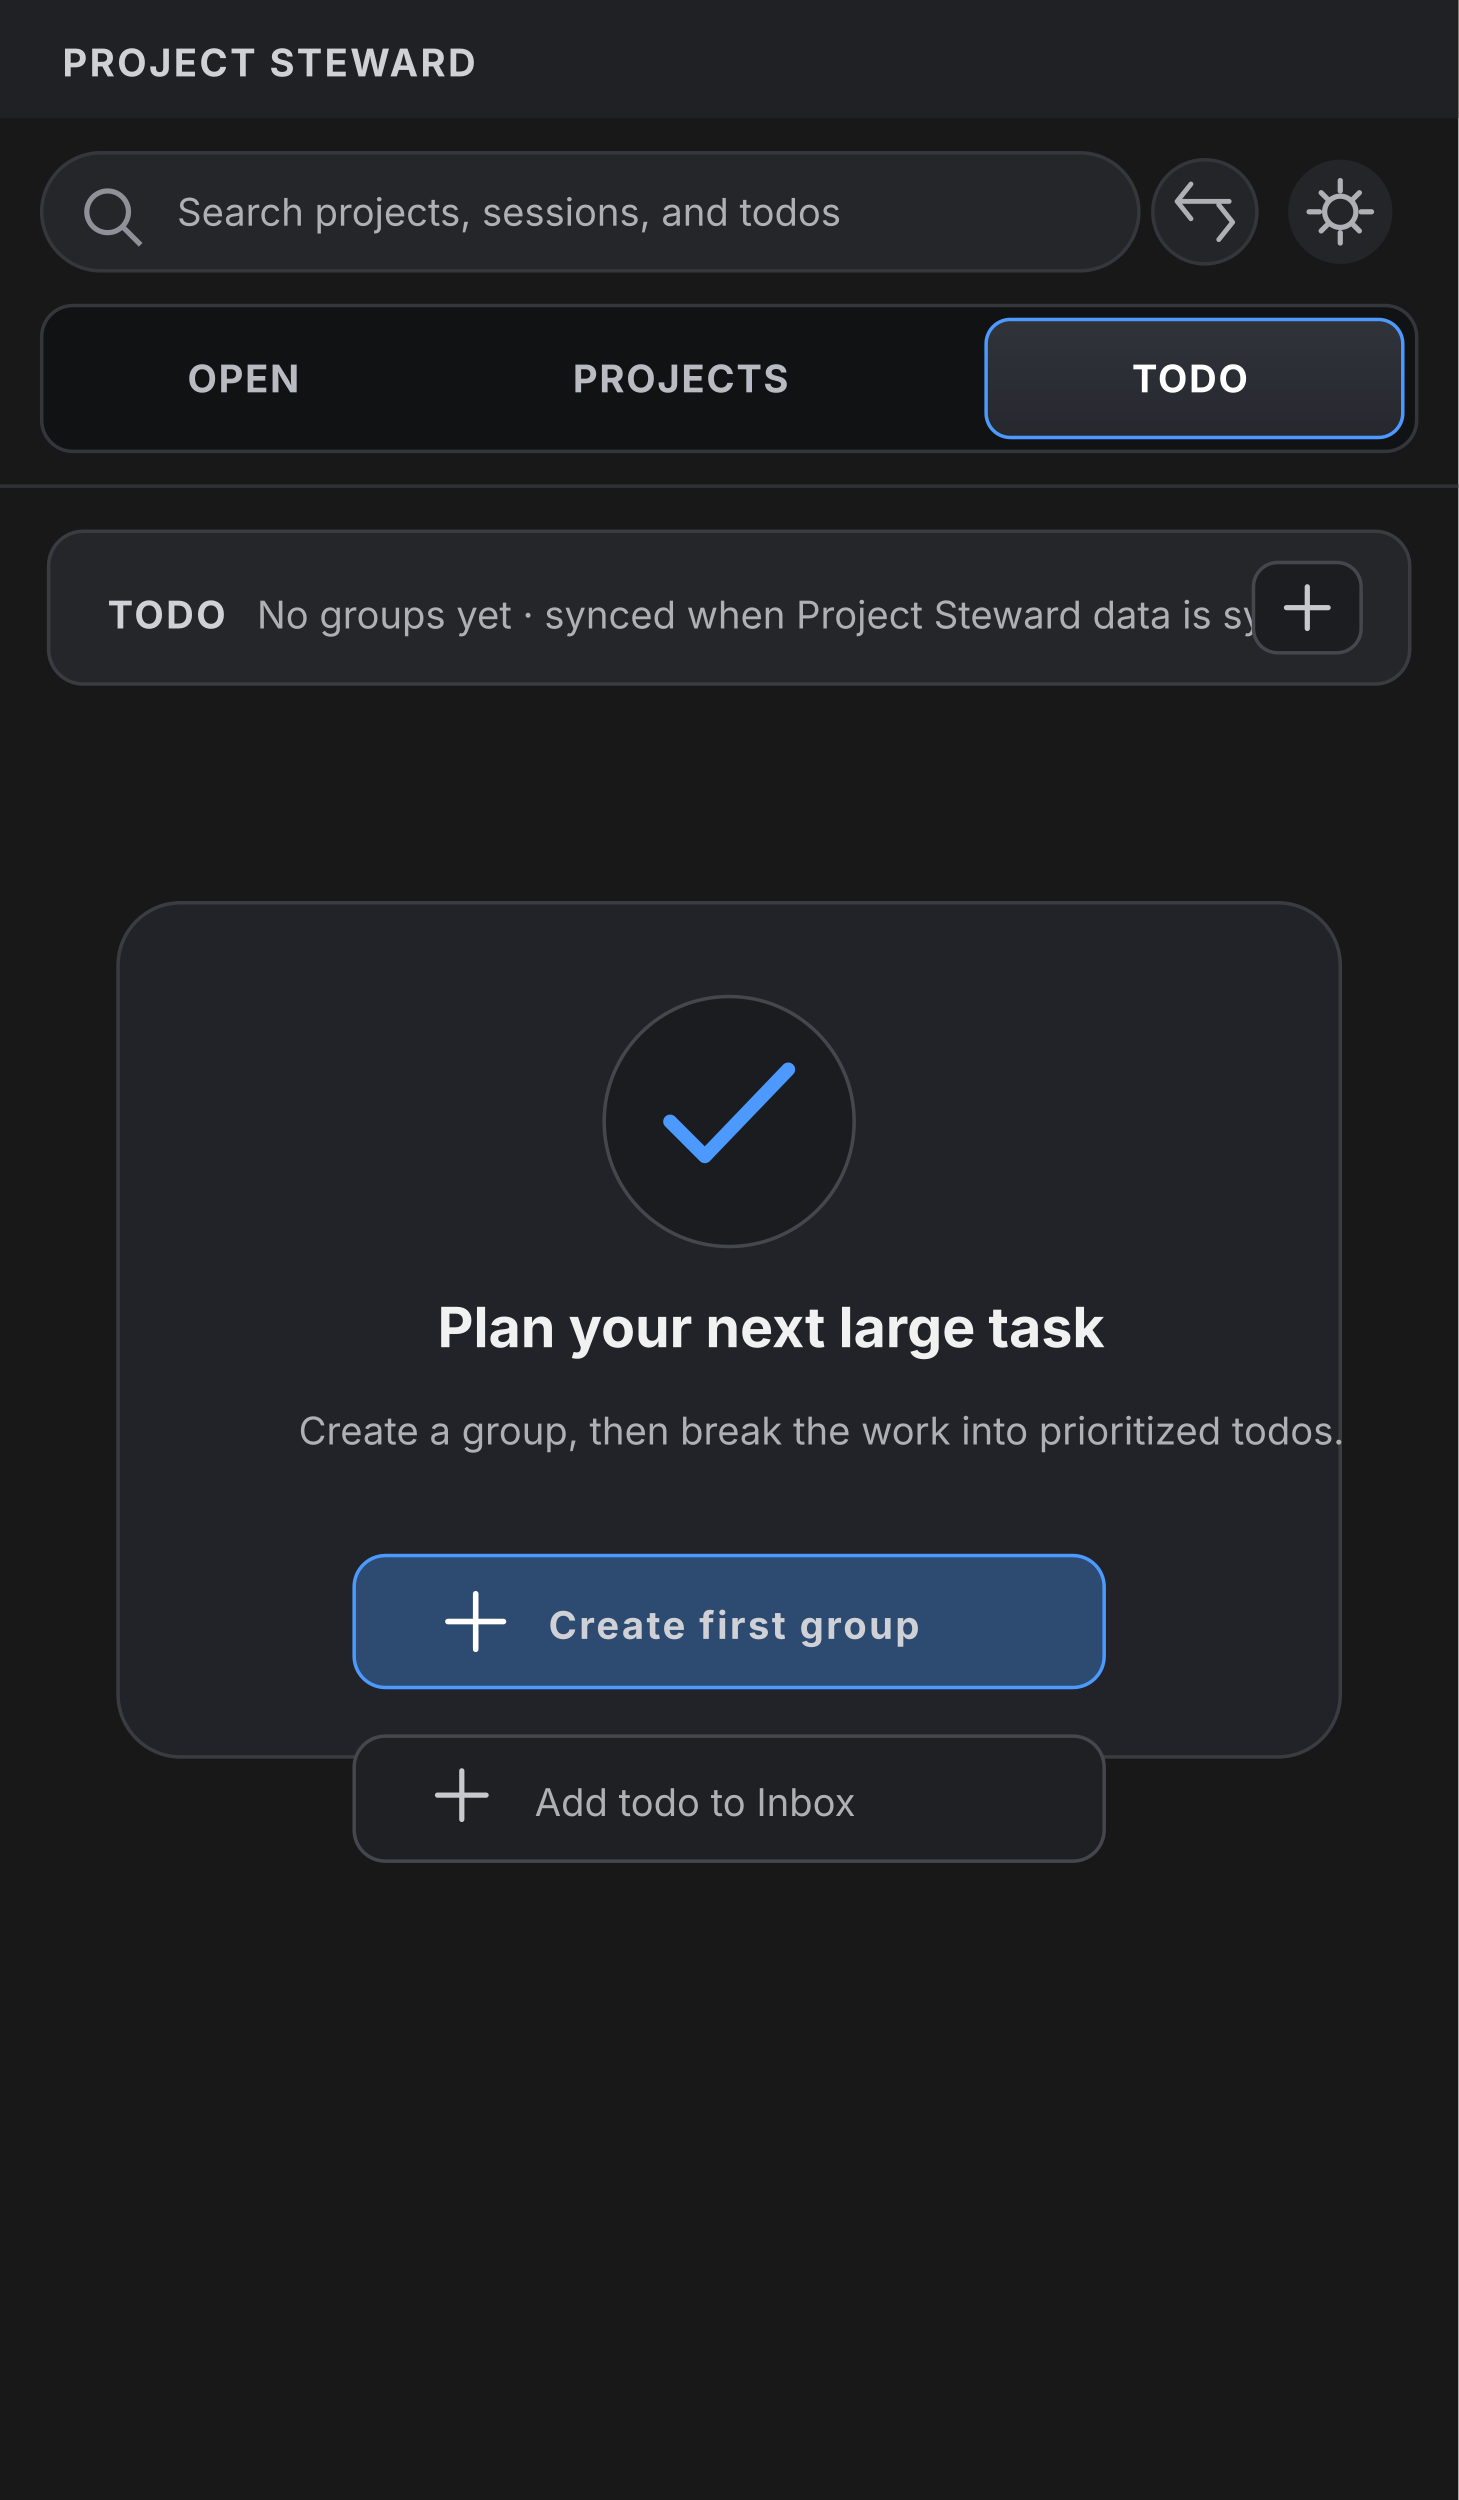
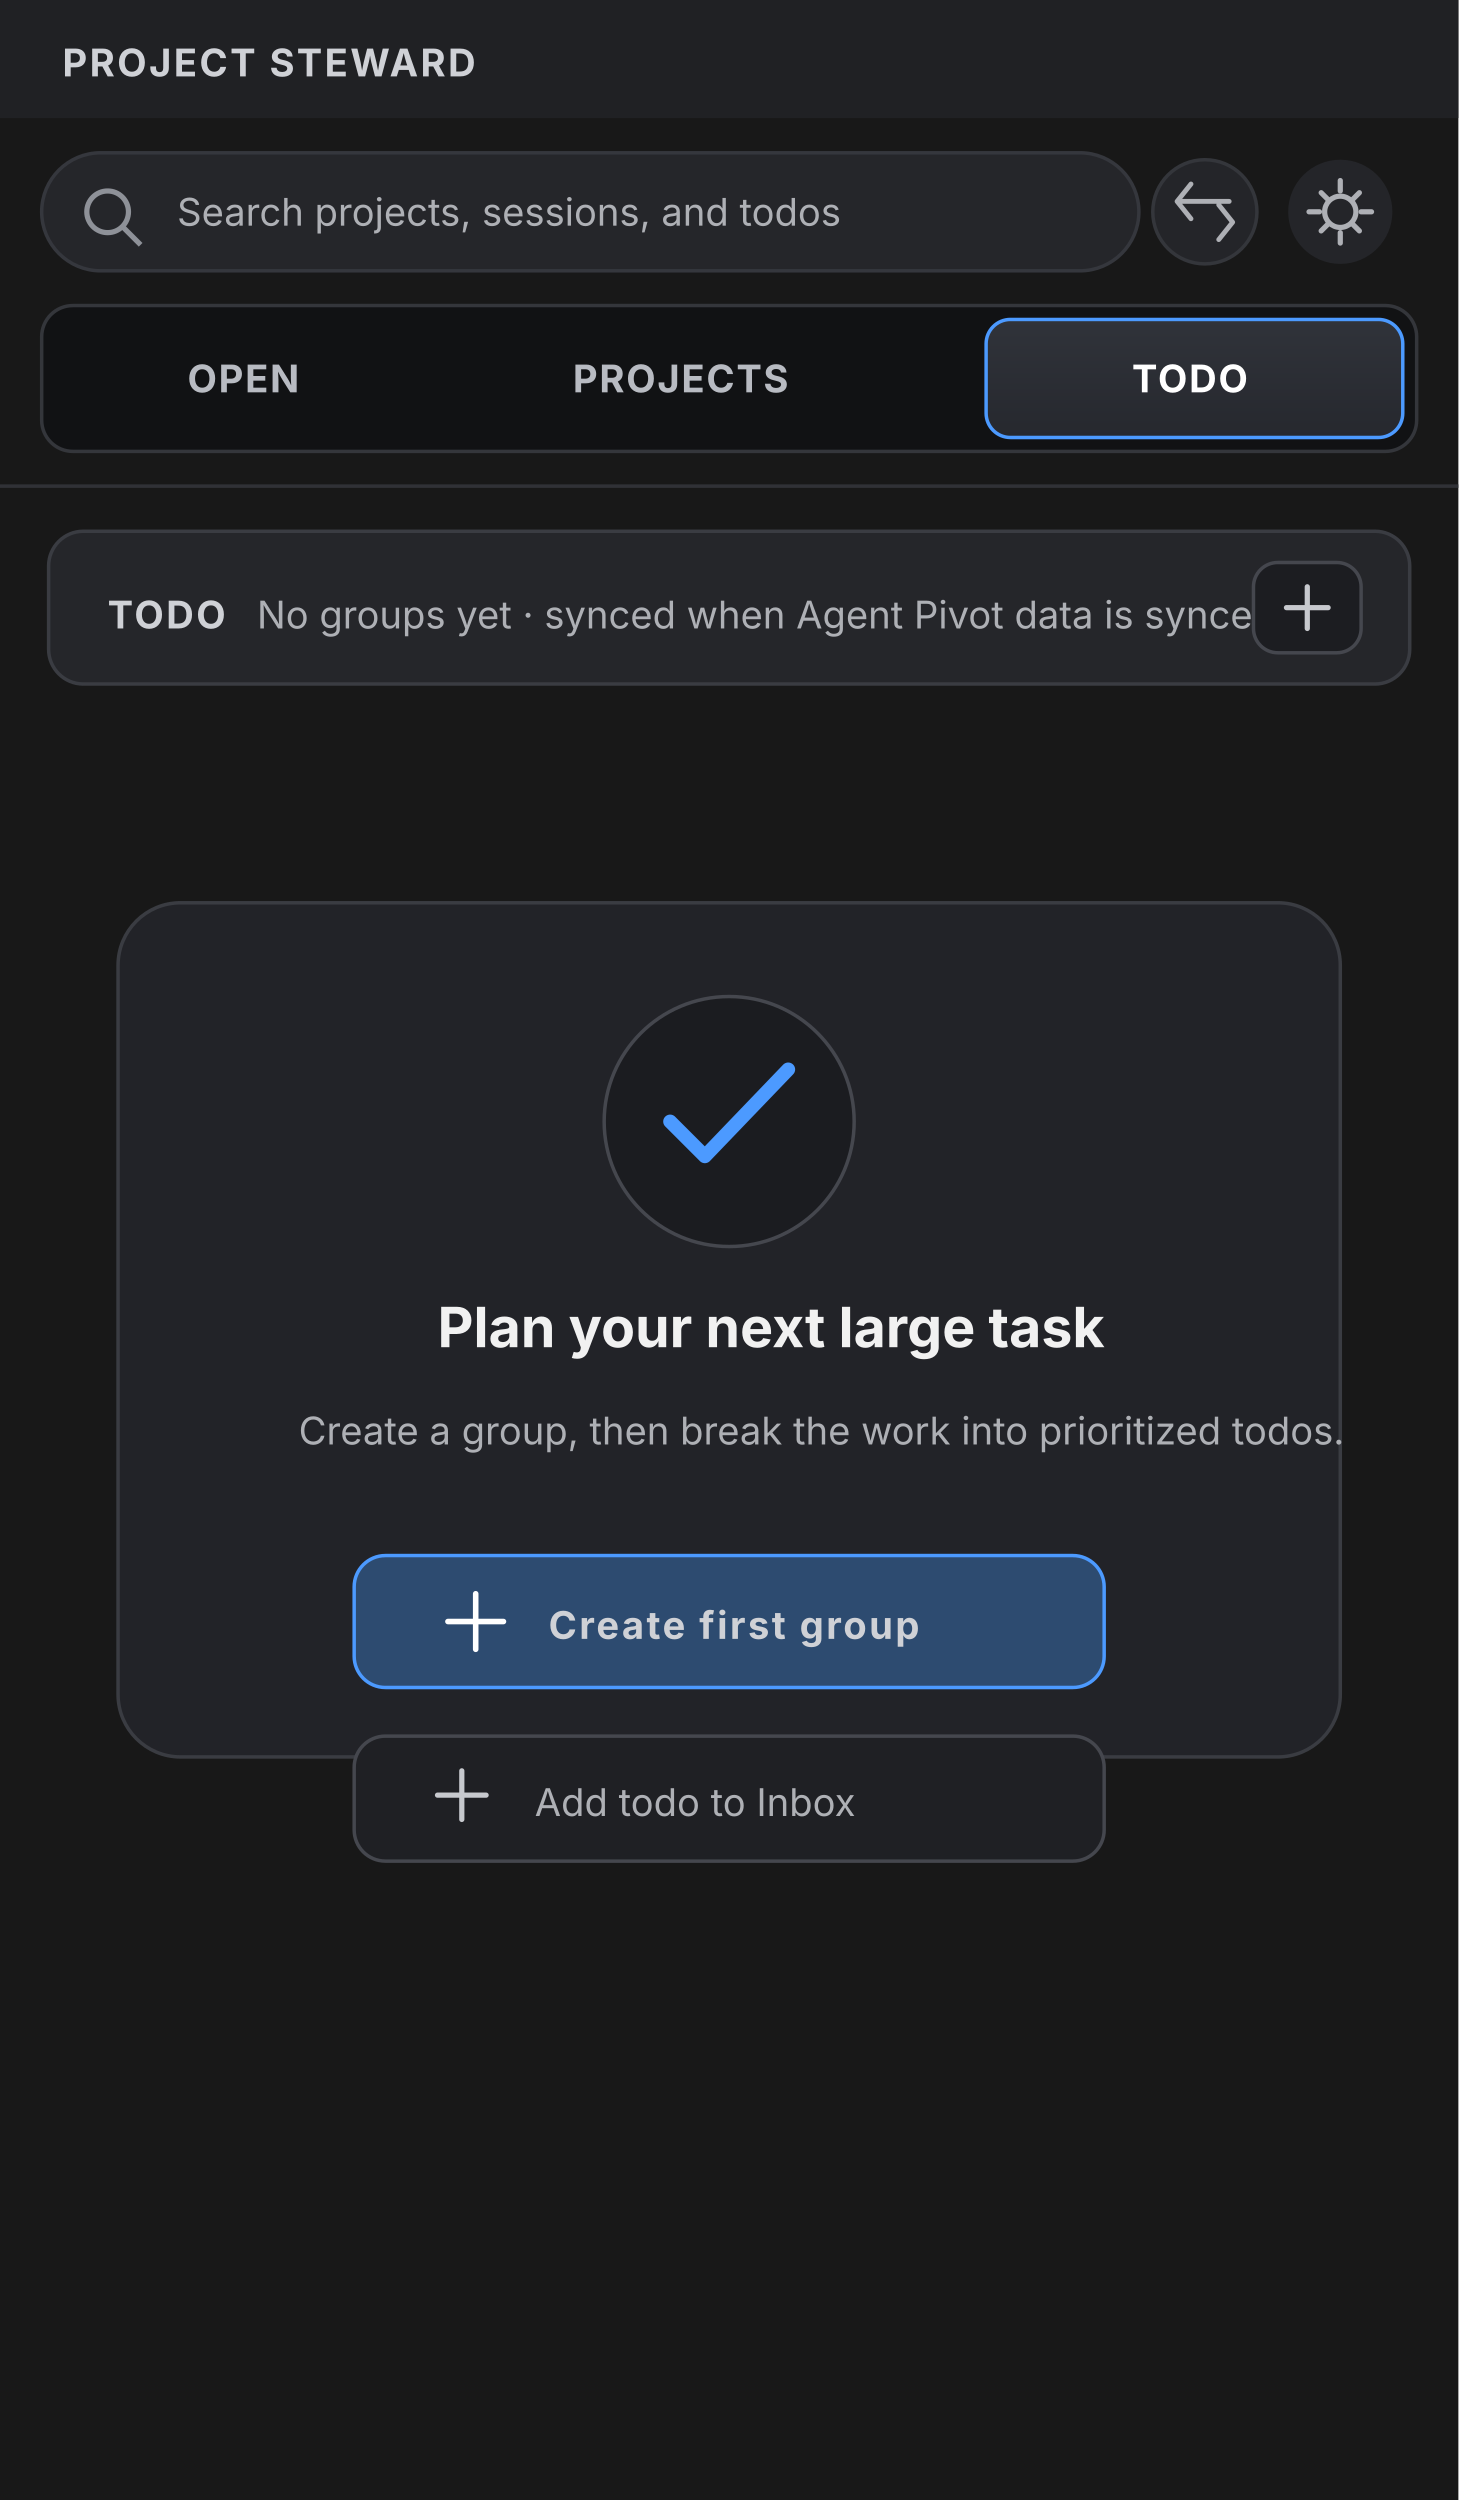
<svg xmlns="http://www.w3.org/2000/svg" width="420" height="720" viewBox="0 0 420 720" role="img" aria-labelledby="title desc">
  <defs>
    <linearGradient id="selectedTab" x1="0" x2="0" y1="0" y2="1">
      <stop offset="0" stop-color="#30333a" />
      <stop offset="1" stop-color="#26282e" />
    </linearGradient>
    <style>
      .ui { font-family: -apple-system, BlinkMacSystemFont, "Segoe UI", sans-serif; }
      .label { fill:#cfd1d6; font-size:11px; font-weight:700; letter-spacing:.7px; }
      .tab { fill:#b8bbc2; font-size:11px; font-weight:700; letter-spacing:.5px; }
      .tabActive { fill:#fff; }
      .title { fill:#f1f1f1; font-size:16px; font-weight:650; }
      .desc { fill:#aeb0b5; font-size:11px; }
    </style>
  </defs>
  <rect width="420" height="720" fill="#181818" />
  <rect x="0" y="0" width="420" height="34" fill="#202124" />
  <text class="ui label" x="18" y="22">PROJECT STEWARD</text>
  <rect x="12" y="44" width="316" height="34" rx="17" fill="#25262a" stroke="#35373d" />
  <circle cx="31" cy="61" r="6" fill="none" stroke="#8e9198" stroke-width="1.5" />
  <path d="M35.5 65.5l5 5" stroke="#8e9198" stroke-width="1.5" />
  <text class="ui desc" x="51" y="65">Search projects, sessions, and todos</text>
  <circle cx="347" cy="61" r="15" fill="#242529" stroke="#34363b" />
  <path d="M340 58h14m-11-5l-4 5 4 5m8 6l4-5-4-5" fill="none" stroke="#aeb0b5" stroke-width="1.4" stroke-linecap="round" stroke-linejoin="round" />
  <circle cx="386" cy="61" r="15" fill="#242529" />
  <path d="M386 52v3m0 12v3m-9-9h3m12 0h3m-14.5-5.5l2.2 2.2m6.6 6.6l2.2 2.2m0-11l-2.2 2.2m-6.6 6.6l-2.2 2.2" stroke="#aeb0b5" stroke-width="1.5" stroke-linecap="round" />
  <circle cx="386" cy="61" r="4.5" fill="none" stroke="#aeb0b5" stroke-width="1.5" />
  <rect x="12" y="88" width="396" height="42" rx="9" fill="#111214" stroke="#34363b" />
  <text class="ui tab" x="54" y="113">OPEN</text>
  <text class="ui tab" x="165" y="113">PROJECTS</text>
  <rect x="284" y="92" width="120" height="34" rx="7" fill="url(#selectedTab)" stroke="#4c9aff" />
  <text class="ui tab tabActive" x="326" y="113">TODO</text>
  <line x1="0" y1="140" x2="420" y2="140" stroke="#303136" />
  <rect x="14" y="153" width="392" height="44" rx="10" fill="#25262a" stroke="#3a3c42" />
  <text class="ui label" x="31" y="181">TODO</text>
-   <text class="ui desc" x="74" y="181">No groups yet · synced when Project Steward data is synced</text>
+   <text class="ui desc" x="74" y="181">No groups yet · synced when Agent Pivot data is synced</text>
  <rect x="361" y="162" width="31" height="26" rx="7" fill="#1c1d21" stroke="#45474e" />
  <path d="M376.5 169v12m-6-6h12" stroke="#c7c9ce" stroke-width="1.5" stroke-linecap="round" />
  <rect x="34" y="260" width="352" height="246" rx="18" fill="#222328" stroke="#3a3c42" />
  <circle cx="210" cy="323" r="36" fill="#1b1c20" stroke="#45474e" />
  <path d="M193 323l10 10 24-25" fill="none" stroke="#4c9aff" stroke-width="4" stroke-linecap="round" stroke-linejoin="round" />
  <text class="ui title" x="126" y="388">Plan your next large task</text>
  <text class="ui desc" x="86" y="416">Create a group, then break the work into prioritized todos.</text>
  <rect x="102" y="448" width="216" height="38" rx="9" fill="#2d4b70" stroke="#4c9aff" />
  <path d="M137 459v16m-8-8h16" stroke="#ffffff" stroke-width="1.6" stroke-linecap="round" />
  <text class="ui label" x="158" y="472" fill="#fff">Create first group</text>
  <rect x="102" y="500" width="216" height="36" rx="9" fill="#1f2024" stroke="#45474e" />
  <path d="M133 510v14m-7-7h14" stroke="#c7c9ce" stroke-width="1.5" stroke-linecap="round" />
  <text class="ui desc" x="154" y="523">Add todo to Inbox</text>
</svg>
